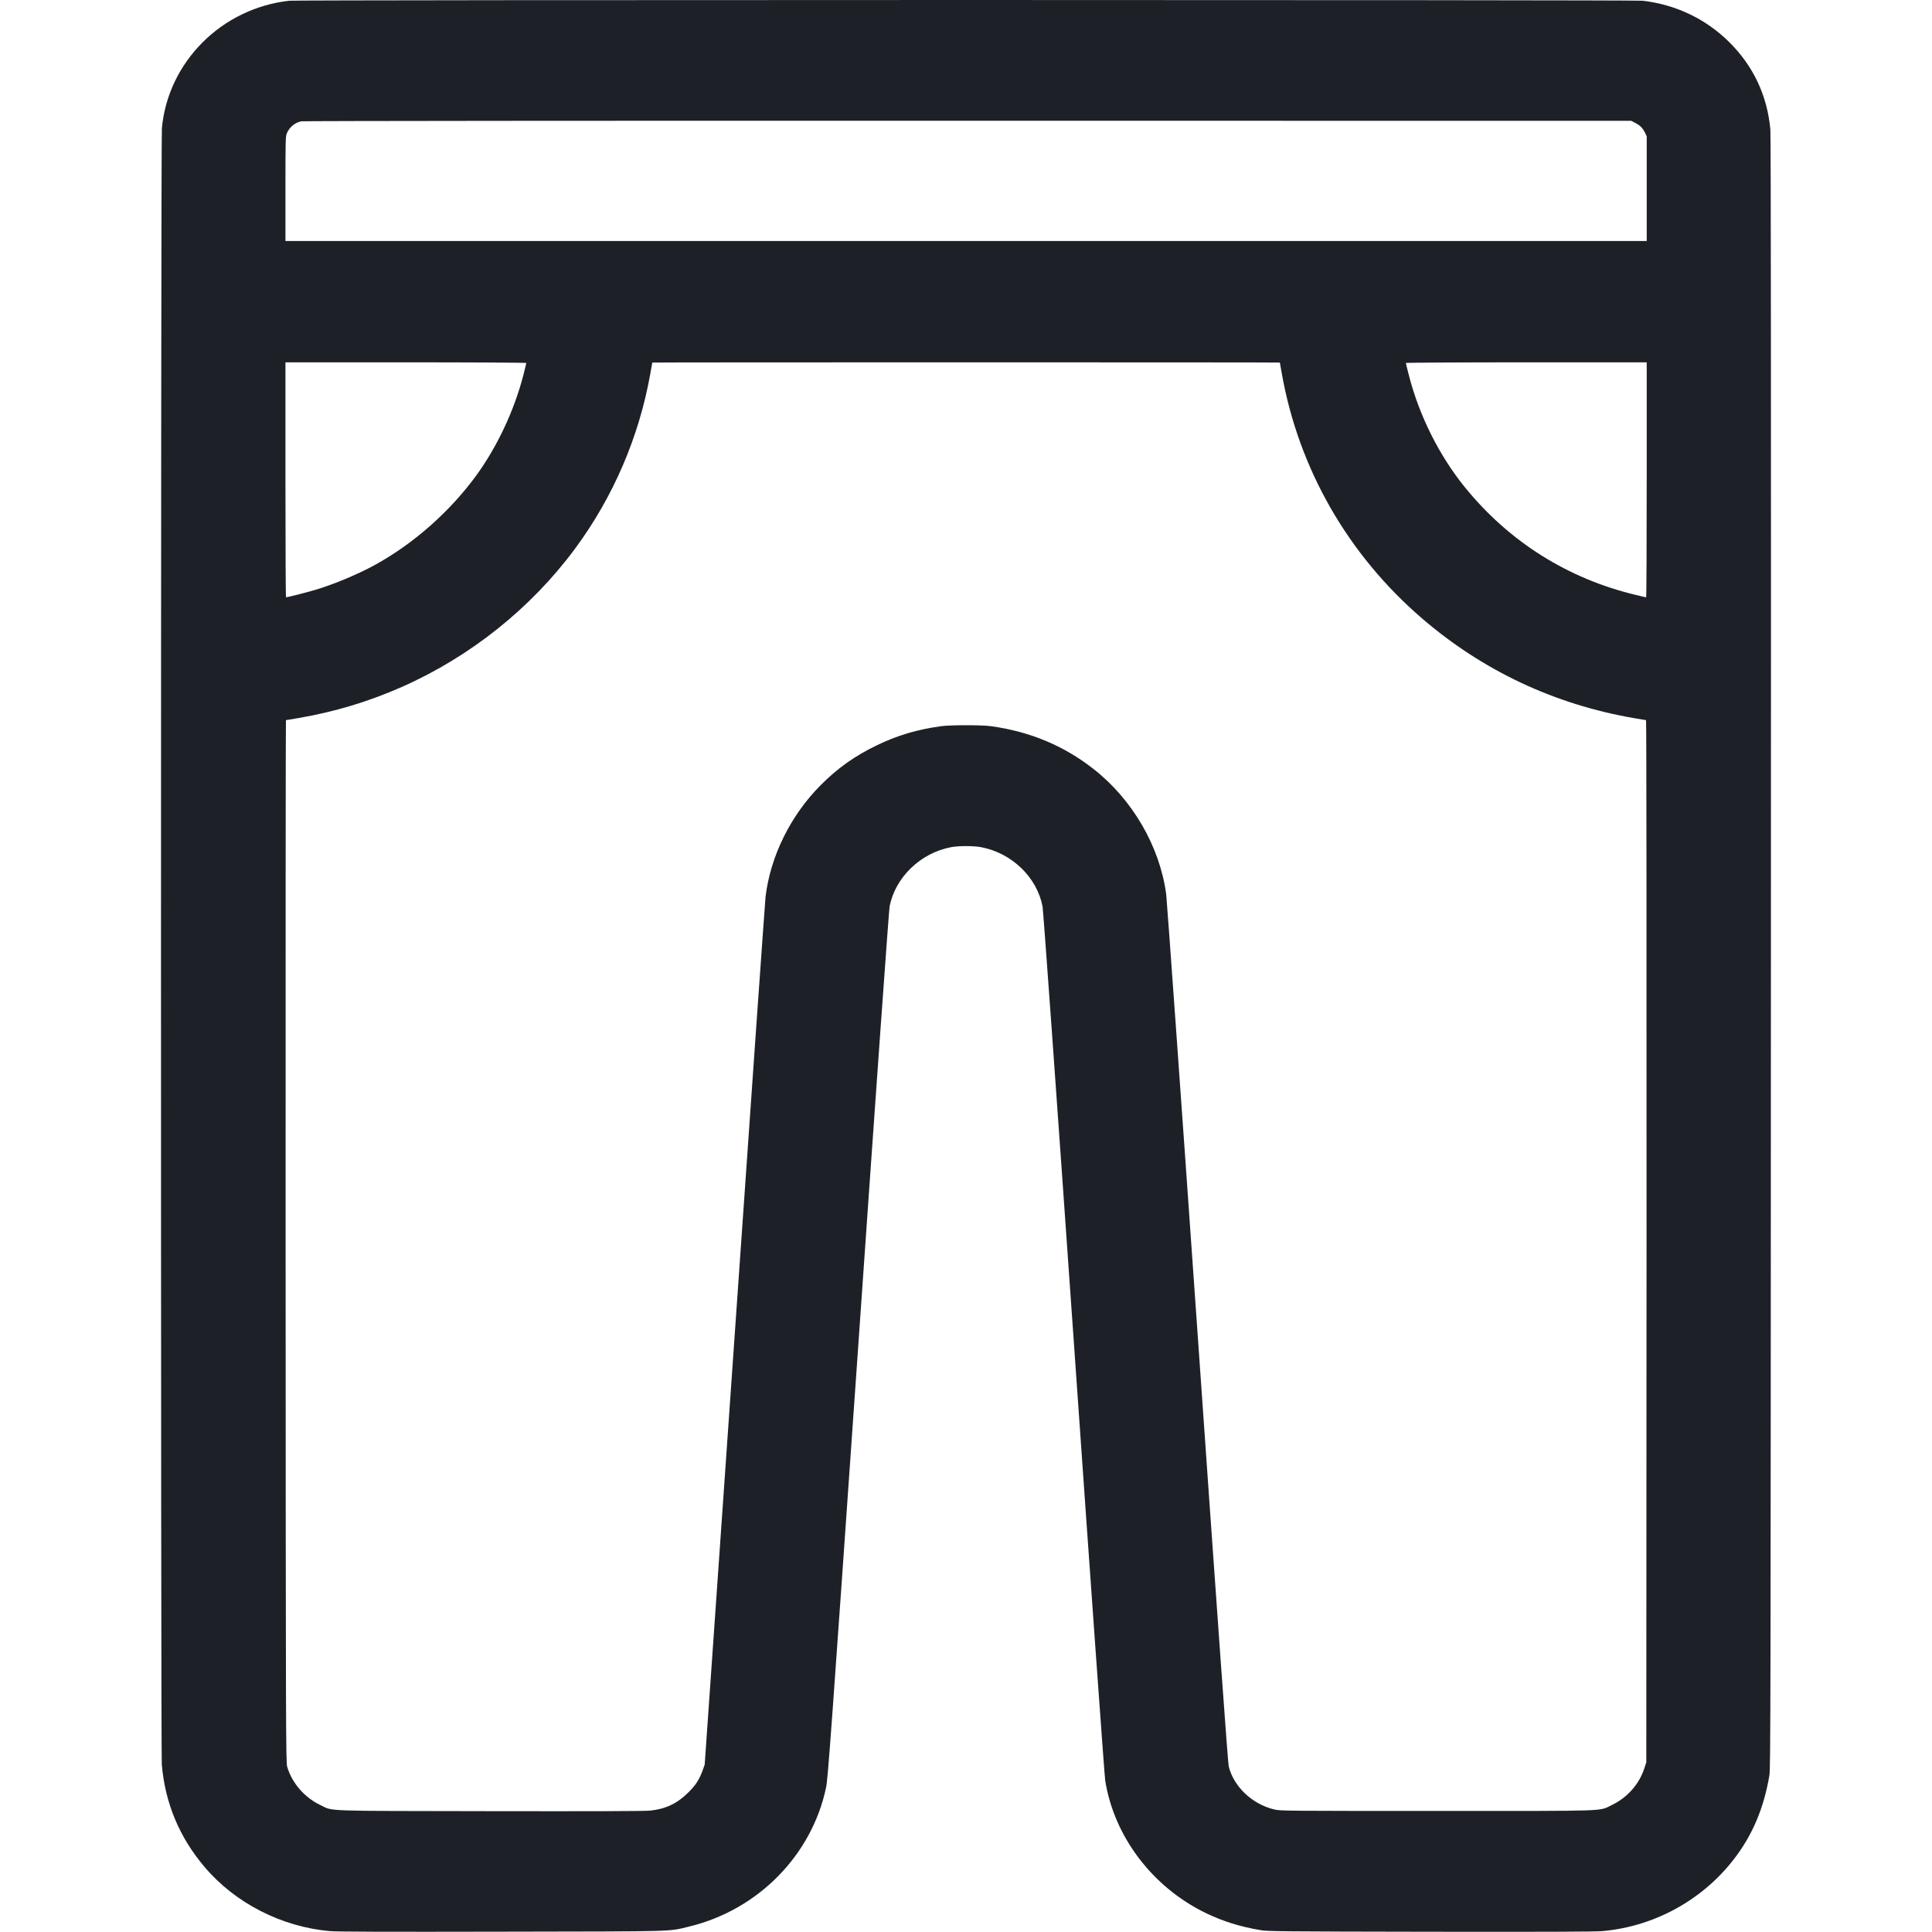
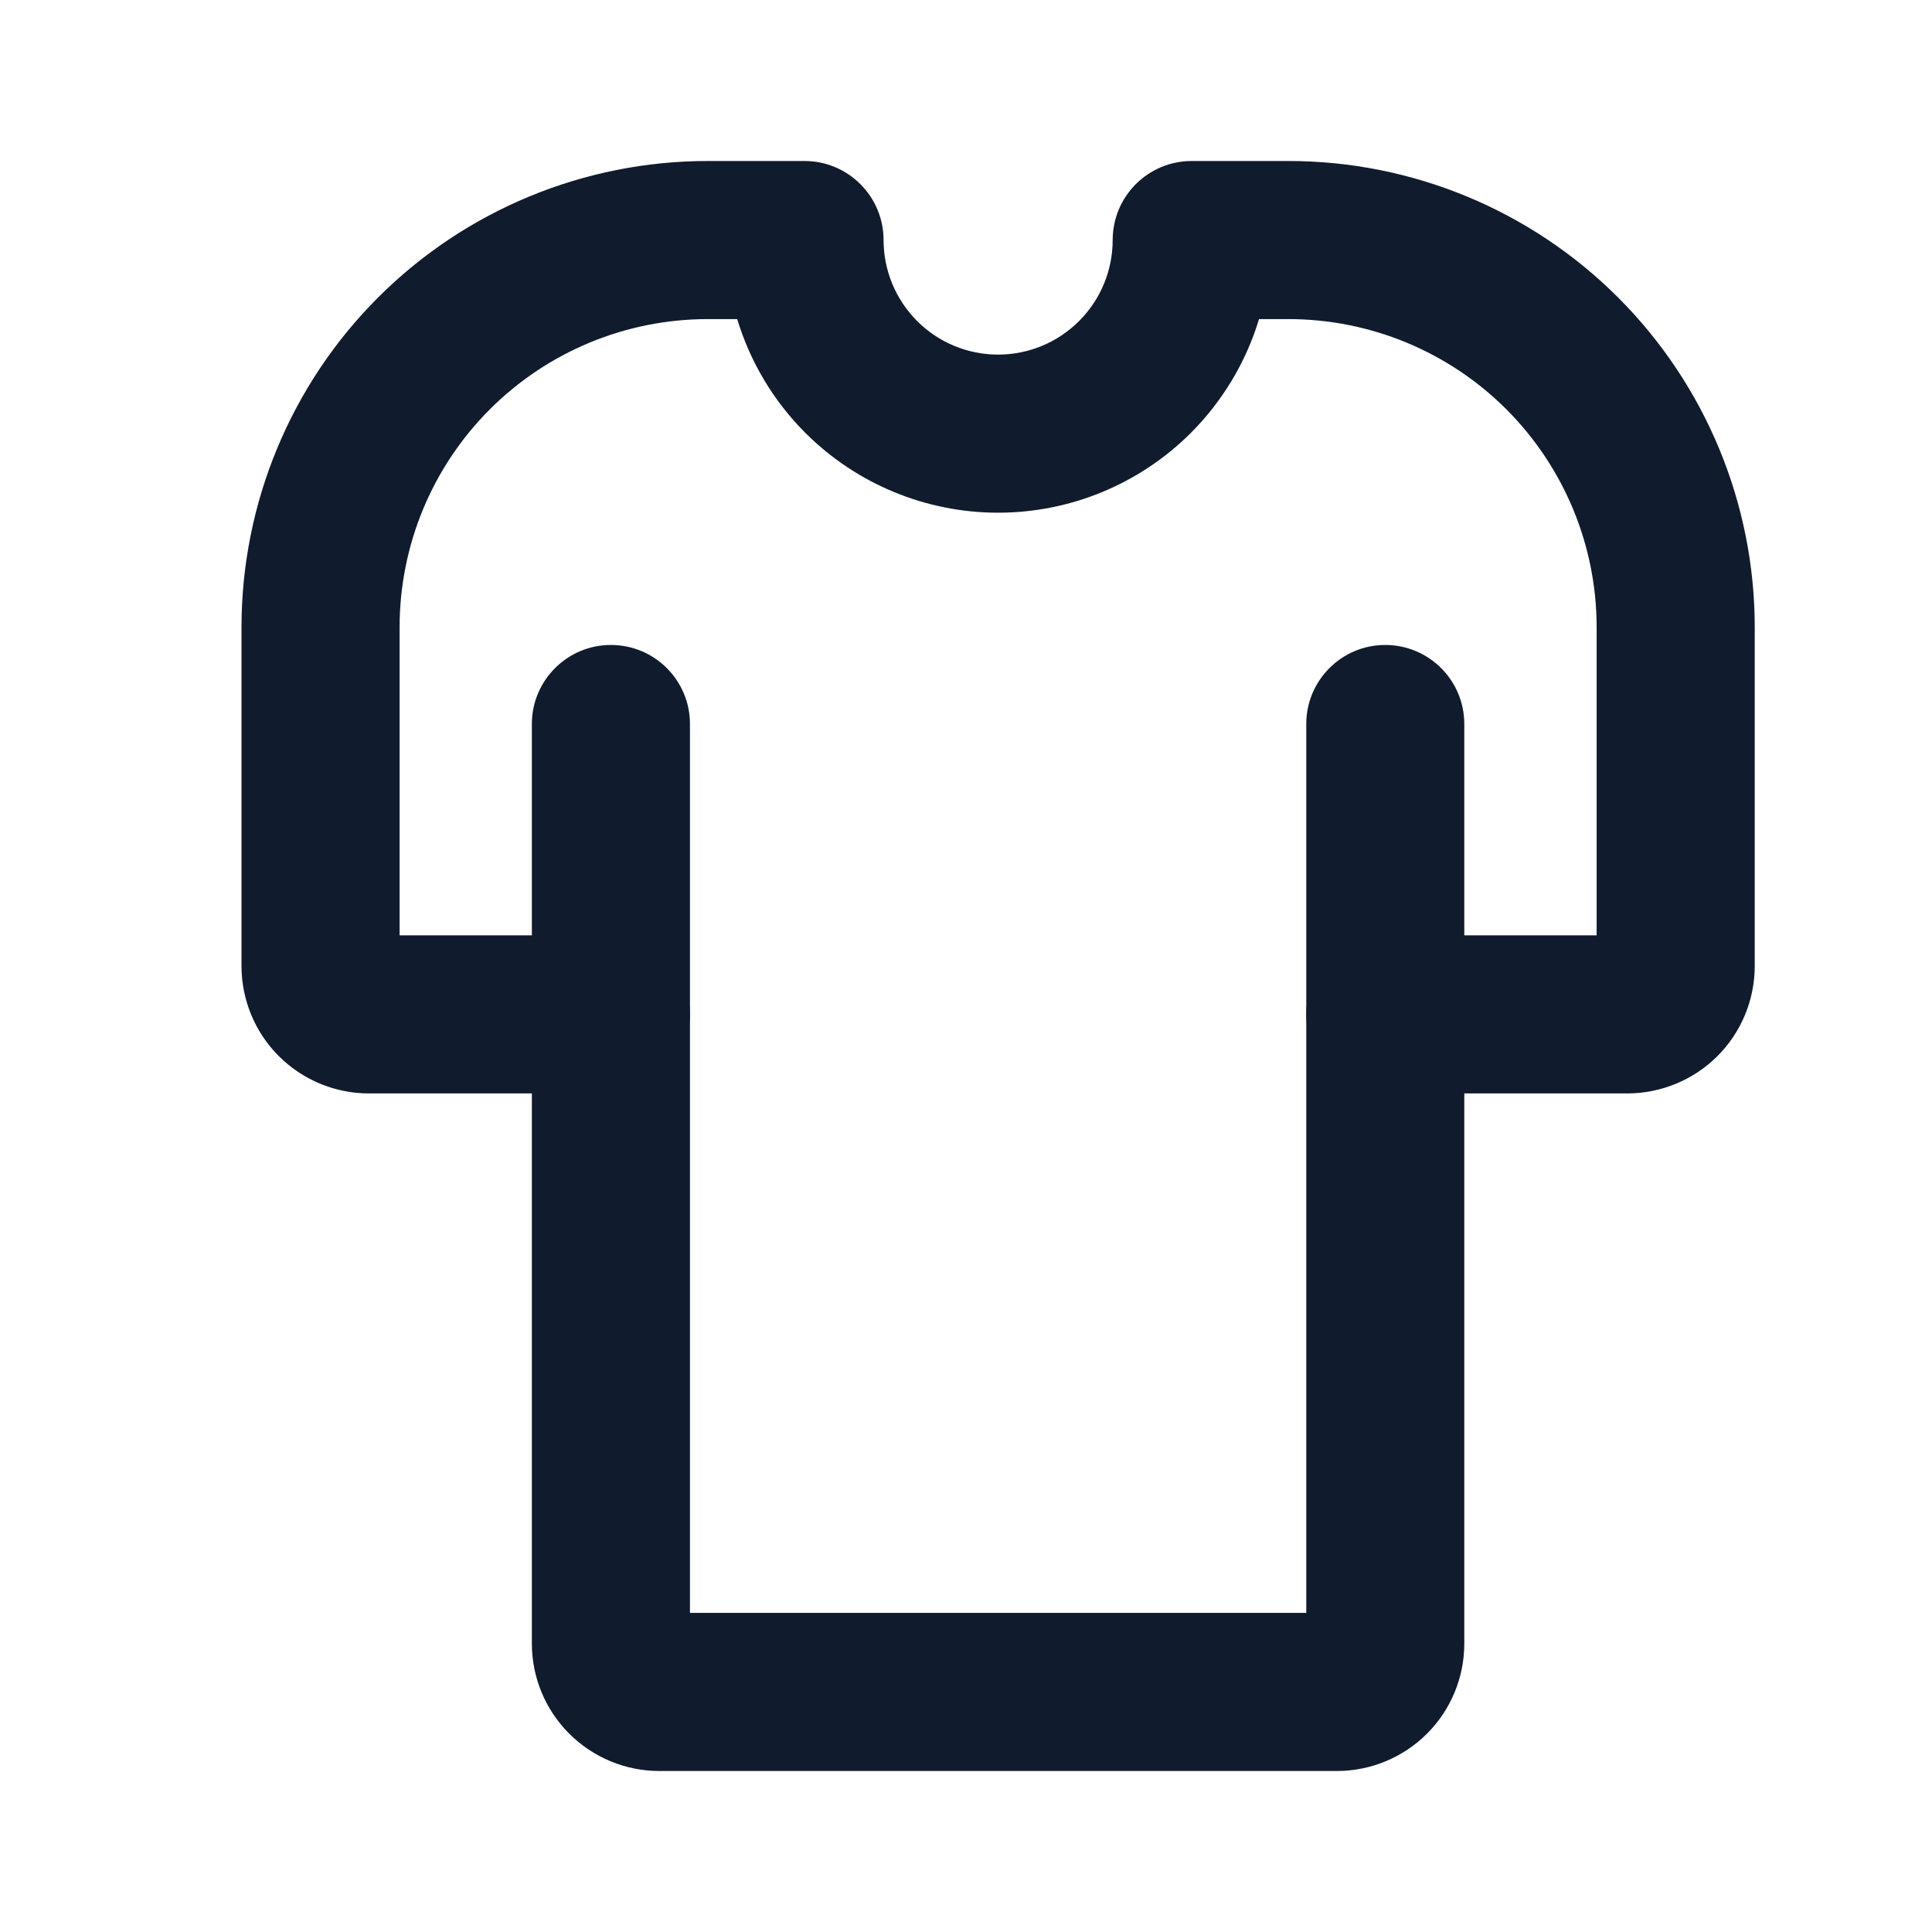
<svg xmlns="http://www.w3.org/2000/svg" width="24" height="24" viewBox="0 0 24 24" fill="none">
-   <path fill-rule="evenodd" clip-rule="evenodd" d="M3.592 0.009C2.752 0.104 2.088 0.769 2.011 1.592C1.997 1.741 1.996 21.755 2.01 21.92C2.051 22.398 2.227 22.822 2.541 23.192C2.921 23.641 3.498 23.936 4.097 23.989C4.185 23.997 4.786 23.999 6.238 23.996C8.468 23.992 8.291 23.997 8.566 23.931C9.418 23.724 10.086 23.044 10.262 22.204C10.285 22.095 10.322 21.585 10.662 16.712C10.891 13.419 11.042 11.31 11.051 11.261C11.121 10.899 11.434 10.596 11.814 10.524C11.909 10.506 12.093 10.506 12.188 10.524C12.57 10.597 12.881 10.897 12.951 11.261C12.96 11.31 13.112 13.424 13.34 16.679C13.545 19.614 13.72 22.062 13.729 22.117C13.84 22.818 14.32 23.449 14.988 23.769C15.197 23.869 15.406 23.934 15.658 23.977C15.749 23.992 15.908 23.994 17.769 23.997C19.213 23.999 19.817 23.997 19.905 23.989C20.594 23.928 21.226 23.559 21.615 22.991C21.8 22.721 21.918 22.419 21.98 22.055C21.995 21.966 21.996 21.25 21.999 11.84C22.001 4.746 21.999 1.688 21.992 1.607C21.953 1.185 21.779 0.816 21.477 0.519C21.186 0.232 20.812 0.055 20.402 0.009C20.296 -0.003 3.696 -0.003 3.592 0.009ZM3.744 1.507C3.667 1.522 3.601 1.574 3.566 1.65C3.547 1.692 3.546 1.71 3.546 2.344L3.546 2.994H12.001H20.456L20.456 2.344L20.456 1.693L20.433 1.645C20.406 1.59 20.371 1.555 20.308 1.524L20.264 1.501L12.025 1.5C7.494 1.499 3.768 1.502 3.744 1.507ZM3.546 5.96C3.546 6.763 3.549 7.42 3.553 7.42C3.572 7.42 3.807 7.36 3.915 7.328C4.14 7.262 4.448 7.133 4.661 7.016C5.141 6.751 5.588 6.356 5.916 5.907C6.176 5.55 6.387 5.1 6.5 4.665C6.521 4.583 6.538 4.513 6.538 4.509C6.538 4.505 5.865 4.501 5.042 4.501H3.546V5.96ZM8.103 4.504C8.103 4.505 8.092 4.569 8.078 4.645C7.938 5.429 7.619 6.172 7.144 6.815C6.597 7.555 5.843 8.157 4.993 8.533C4.576 8.717 4.158 8.843 3.702 8.921C3.623 8.935 3.556 8.946 3.552 8.946C3.549 8.946 3.547 11.859 3.548 15.419C3.55 21.554 3.551 21.895 3.568 21.949C3.627 22.148 3.782 22.328 3.974 22.42C4.147 22.503 3.951 22.495 6.085 22.499C7.364 22.501 8.011 22.499 8.077 22.492C8.268 22.472 8.41 22.405 8.546 22.271C8.641 22.178 8.684 22.112 8.726 21.999L8.754 21.92L9.127 16.578C9.331 13.64 9.504 11.192 9.51 11.14C9.57 10.637 9.82 10.13 10.194 9.754C10.406 9.541 10.618 9.391 10.893 9.258C11.148 9.135 11.392 9.062 11.691 9.021C11.807 9.005 12.195 9.005 12.311 9.021C12.796 9.088 13.216 9.264 13.586 9.554C14.069 9.933 14.408 10.516 14.487 11.109C14.495 11.173 14.671 13.624 14.876 16.554C15.137 20.281 15.253 21.901 15.264 21.944C15.327 22.196 15.555 22.412 15.83 22.478C15.901 22.496 15.981 22.496 17.853 22.496C20.052 22.496 19.853 22.503 20.028 22.42C20.216 22.329 20.363 22.163 20.426 21.968L20.451 21.892L20.454 15.419C20.455 11.859 20.453 8.946 20.448 8.946C20.444 8.946 20.377 8.935 20.298 8.921C19.309 8.75 18.419 8.331 17.666 7.683C16.746 6.892 16.134 5.825 15.924 4.645C15.91 4.569 15.899 4.505 15.899 4.504C15.899 4.502 14.145 4.501 12.001 4.501C9.857 4.501 8.103 4.502 8.103 4.504ZM17.464 4.509C17.464 4.513 17.481 4.584 17.503 4.667C17.631 5.166 17.881 5.664 18.2 6.056C18.749 6.731 19.477 7.189 20.323 7.391C20.388 7.407 20.444 7.42 20.449 7.42C20.453 7.42 20.456 6.763 20.456 5.96V4.501H18.96C18.137 4.501 17.464 4.505 17.464 4.509Z" fill="#1D2127" />
+   <path fill-rule="evenodd" clip-rule="evenodd" d="M7.589 8.012C8.132 8.012 8.571 8.452 8.571 8.994V20.036H16.227V8.994C16.227 8.452 16.666 8.012 17.208 8.012C17.751 8.012 18.19 8.452 18.19 8.994V20.417C18.19 20.837 18.024 21.239 17.727 21.536C17.43 21.833 17.027 22 16.607 22H8.19C7.771 22 7.368 21.833 7.071 21.536C6.774 21.239 6.607 20.837 6.607 20.417V8.994C6.607 8.452 7.047 8.012 7.589 8.012Z" fill="#101C2D" />
+   <path fill-rule="evenodd" clip-rule="evenodd" d="M4.696 3.696C5.782 2.61 7.256 2 8.792 2H9.994C10.536 2 10.976 2.44 10.976 2.982C10.976 3.359 11.126 3.721 11.393 3.988C11.659 4.255 12.021 4.405 12.399 4.405C12.776 4.405 13.138 4.255 13.405 3.988C13.672 3.721 13.822 3.359 13.822 2.982C13.822 2.44 14.261 2 14.804 2H16.006C17.542 2 19.015 2.61 20.101 3.696C21.187 4.782 21.798 6.256 21.798 7.792V12C21.798 12.42 21.631 12.823 21.334 13.12C21.037 13.416 20.634 13.583 20.214 13.583H17.208C16.666 13.583 16.227 13.143 16.227 12.601C16.227 12.059 16.666 11.619 17.208 11.619H19.834V7.792C19.834 6.776 19.43 5.803 18.713 5.085C17.995 4.367 17.021 3.964 16.006 3.964H15.64C15.48 4.493 15.191 4.979 14.794 5.377C14.159 6.012 13.297 6.369 12.399 6.369C11.501 6.369 10.639 6.012 10.004 5.377C9.606 4.979 9.318 4.493 9.158 3.964H8.792C7.776 3.964 6.803 4.367 6.085 5.085C5.367 5.803 4.964 6.776 4.964 7.792V11.619H7.589C8.132 11.619 8.571 12.059 8.571 12.601C8.571 13.143 8.132 13.583 7.589 13.583H4.583C4.163 13.583 3.761 13.416 3.464 13.12C3.167 12.823 3 12.42 3 12V7.792C3 6.256 3.61 4.782 4.696 3.696Z" fill="#101C2D" />
</svg>
